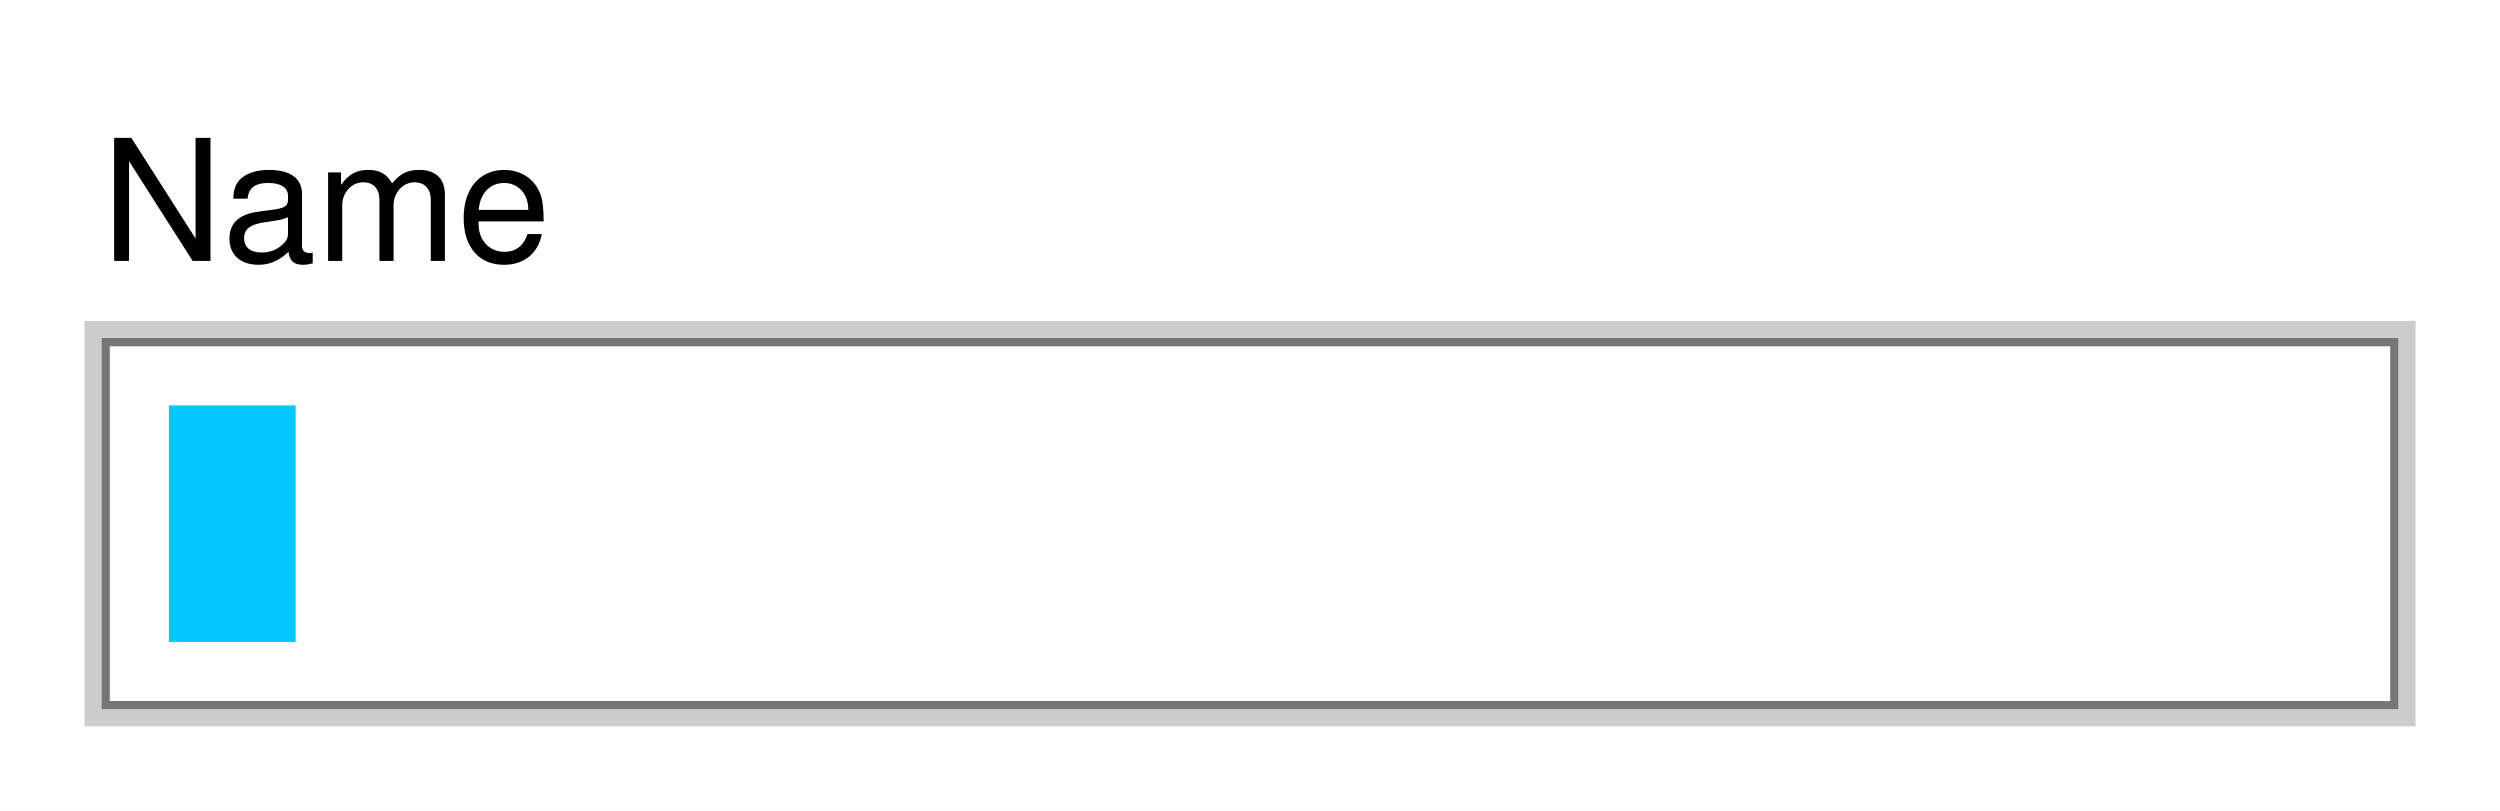
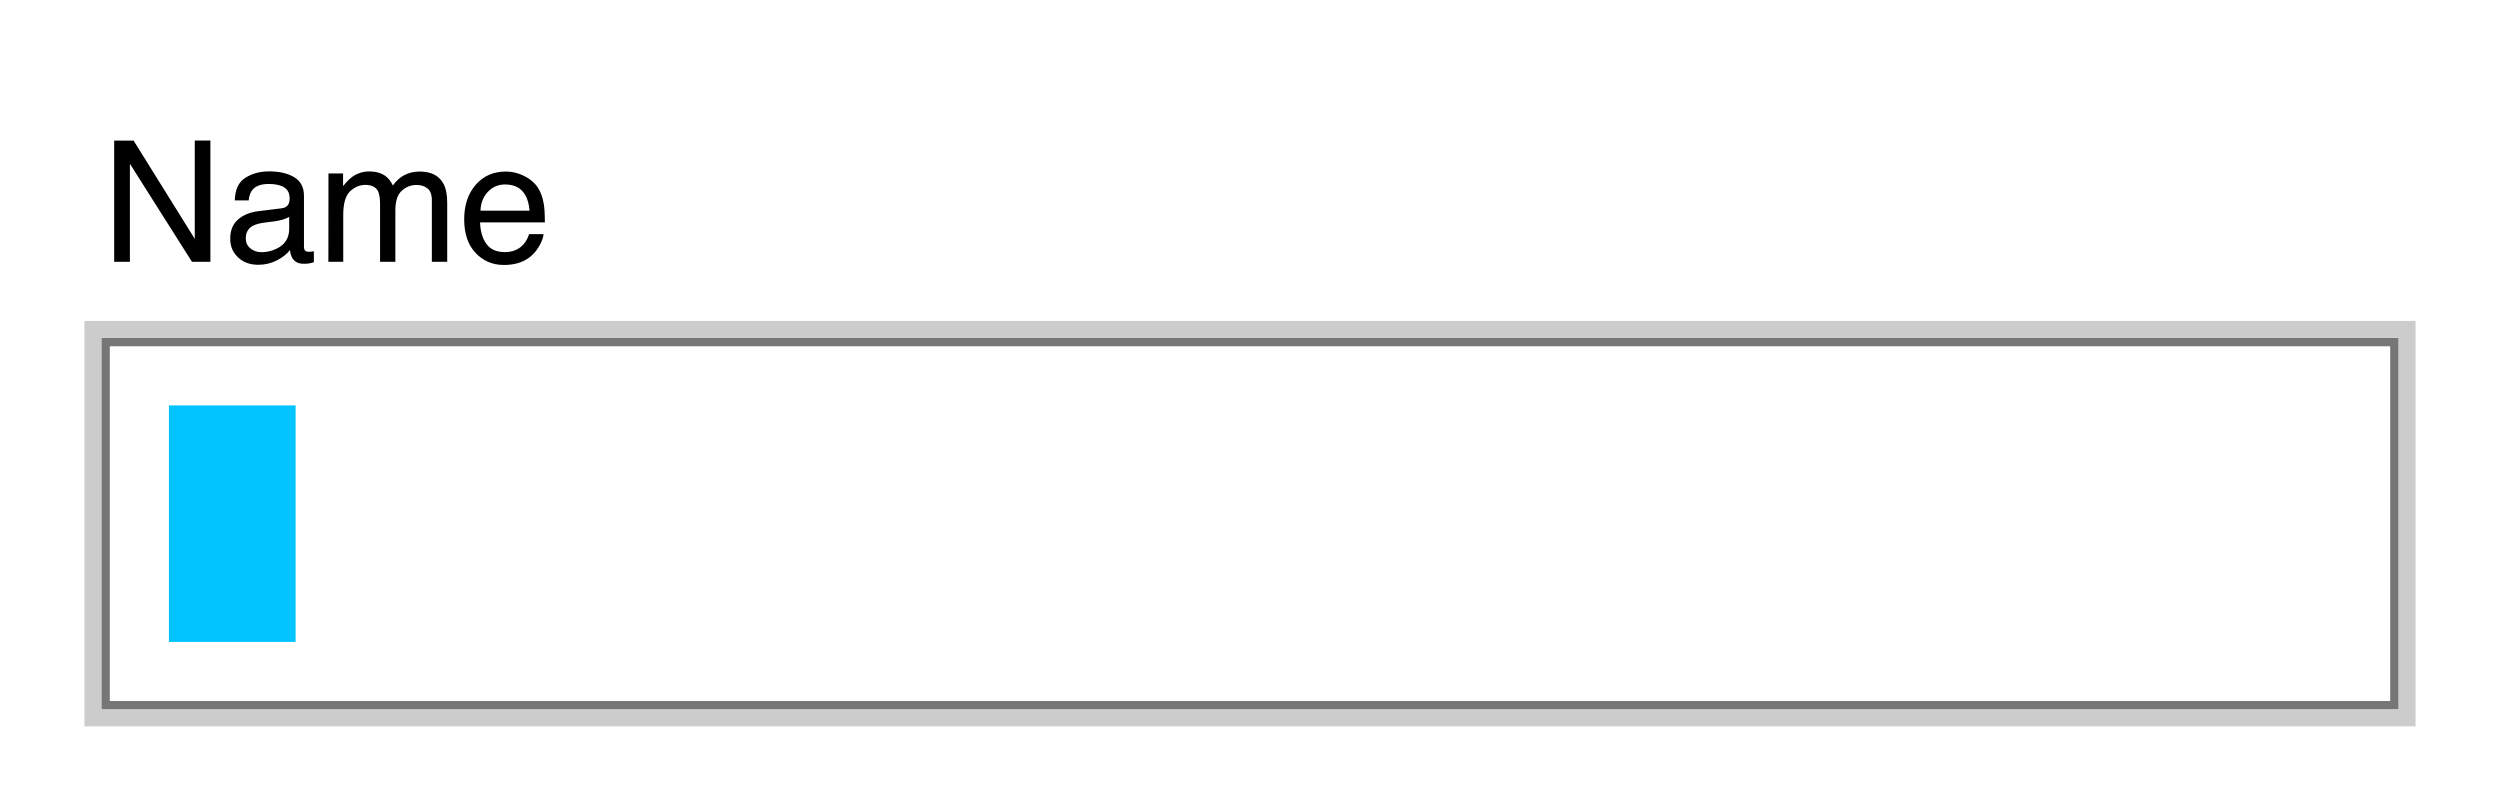
- <svg xmlns="http://www.w3.org/2000/svg" role="image img" width="296" height="96" viewBox="0 0 296 96" fill="none">
-   <rect width="296" height="96" fill="white" />
-   <text fill="black" style="white-space: pre" font-family="Helvetica" font-size="20">
-     <tspan x="12" y="30.899">Name</tspan>
-   </text>
+ <svg xmlns="http://www.w3.org/2000/svg" role="img" width="296" height="96" viewBox="0 0 296 96" fill="none">
+   <rect width="296" height="96" fill="#fff" />
+   <path d="M13.52 16.65h2.3l7.24 11.63V16.64h1.85V31h-2.18l-7.35-11.61V31h-1.86zM29.1 28.22q0 .76.56 1.2.55.44 1.32.44.92 0 1.8-.43 1.46-.72 1.46-2.34v-1.41q-.33.2-.83.34-.51.14-1 .2l-1.06.13q-.96.13-1.44.4-.81.46-.81 1.47m4.26-3.56q.6-.08.8-.5.13-.24.13-.68 0-.9-.65-1.3-.63-.4-1.82-.4-1.38 0-1.96.73-.32.41-.42 1.22H27.8q.05-1.93 1.25-2.68 1.21-.76 2.8-.76 1.85 0 3 .7 1.14.7 1.14 2.19v6.02q0 .28.11.44.12.17.48.17l.26-.01.32-.05v1.3a5 5 0 0 1-.63.15q-.21.03-.59.03-.9 0-1.31-.65-.22-.34-.3-.97-.54.7-1.55 1.22-1 .52-2.22.52-1.45 0-2.38-.88t-.92-2.21q0-1.46.91-2.26t2.38-.99zm5.53-4.12h1.73v1.49q.63-.77 1.14-1.13a3.4 3.4 0 0 1 1.97-.6q1.25 0 2.01.62.43.35.78 1.04.59-.84 1.38-1.24t1.78-.41q2.1 0 2.87 1.52.4.82.4 2.2V31h-1.82v-7.27q0-1.04-.53-1.43-.51-.4-1.27-.4-1.03 0-1.78.7-.74.7-.74 2.32V31H45v-6.83q0-1.06-.25-1.55-.4-.73-1.49-.73-1 0-1.82.77-.8.77-.8 2.8V31h-1.76zm21.01-.23q1.11 0 2.16.52 1.04.52 1.6 1.35.52.8.7 1.85.15.72.15 2.3h-7.67q.05 1.6.76 2.56.7.96 2.17.96 1.38 0 2.2-.91.47-.53.67-1.22h1.72q-.06.58-.45 1.29-.38.7-.86 1.15-.8.78-1.99 1.06a6 6 0 0 1-1.43.15q-1.96 0-3.31-1.41-1.36-1.43-1.36-3.99 0-2.52 1.37-4.1 1.36-1.56 3.57-1.56m2.8 4.63q-.1-1.15-.5-1.83-.72-1.27-2.4-1.27-1.22 0-2.04.88-.82.87-.87 2.22z" fill="#000" />
  <rect x="12.5" y="40.5" width="271" height="43" stroke="#767676" />
-   <rect x="20" y="48" width="15" height="28" fill="#00C7FD" />
-   <rect x="11" y="39" width="274" height="46" stroke="#CCCCCC" stroke-width="2" />
+   <rect x="20" y="48" width="15" height="28" fill="#00c3ff" />
+   <rect x="11" y="39" width="274" height="46" stroke="#ccc" stroke-width="2" />
</svg>
